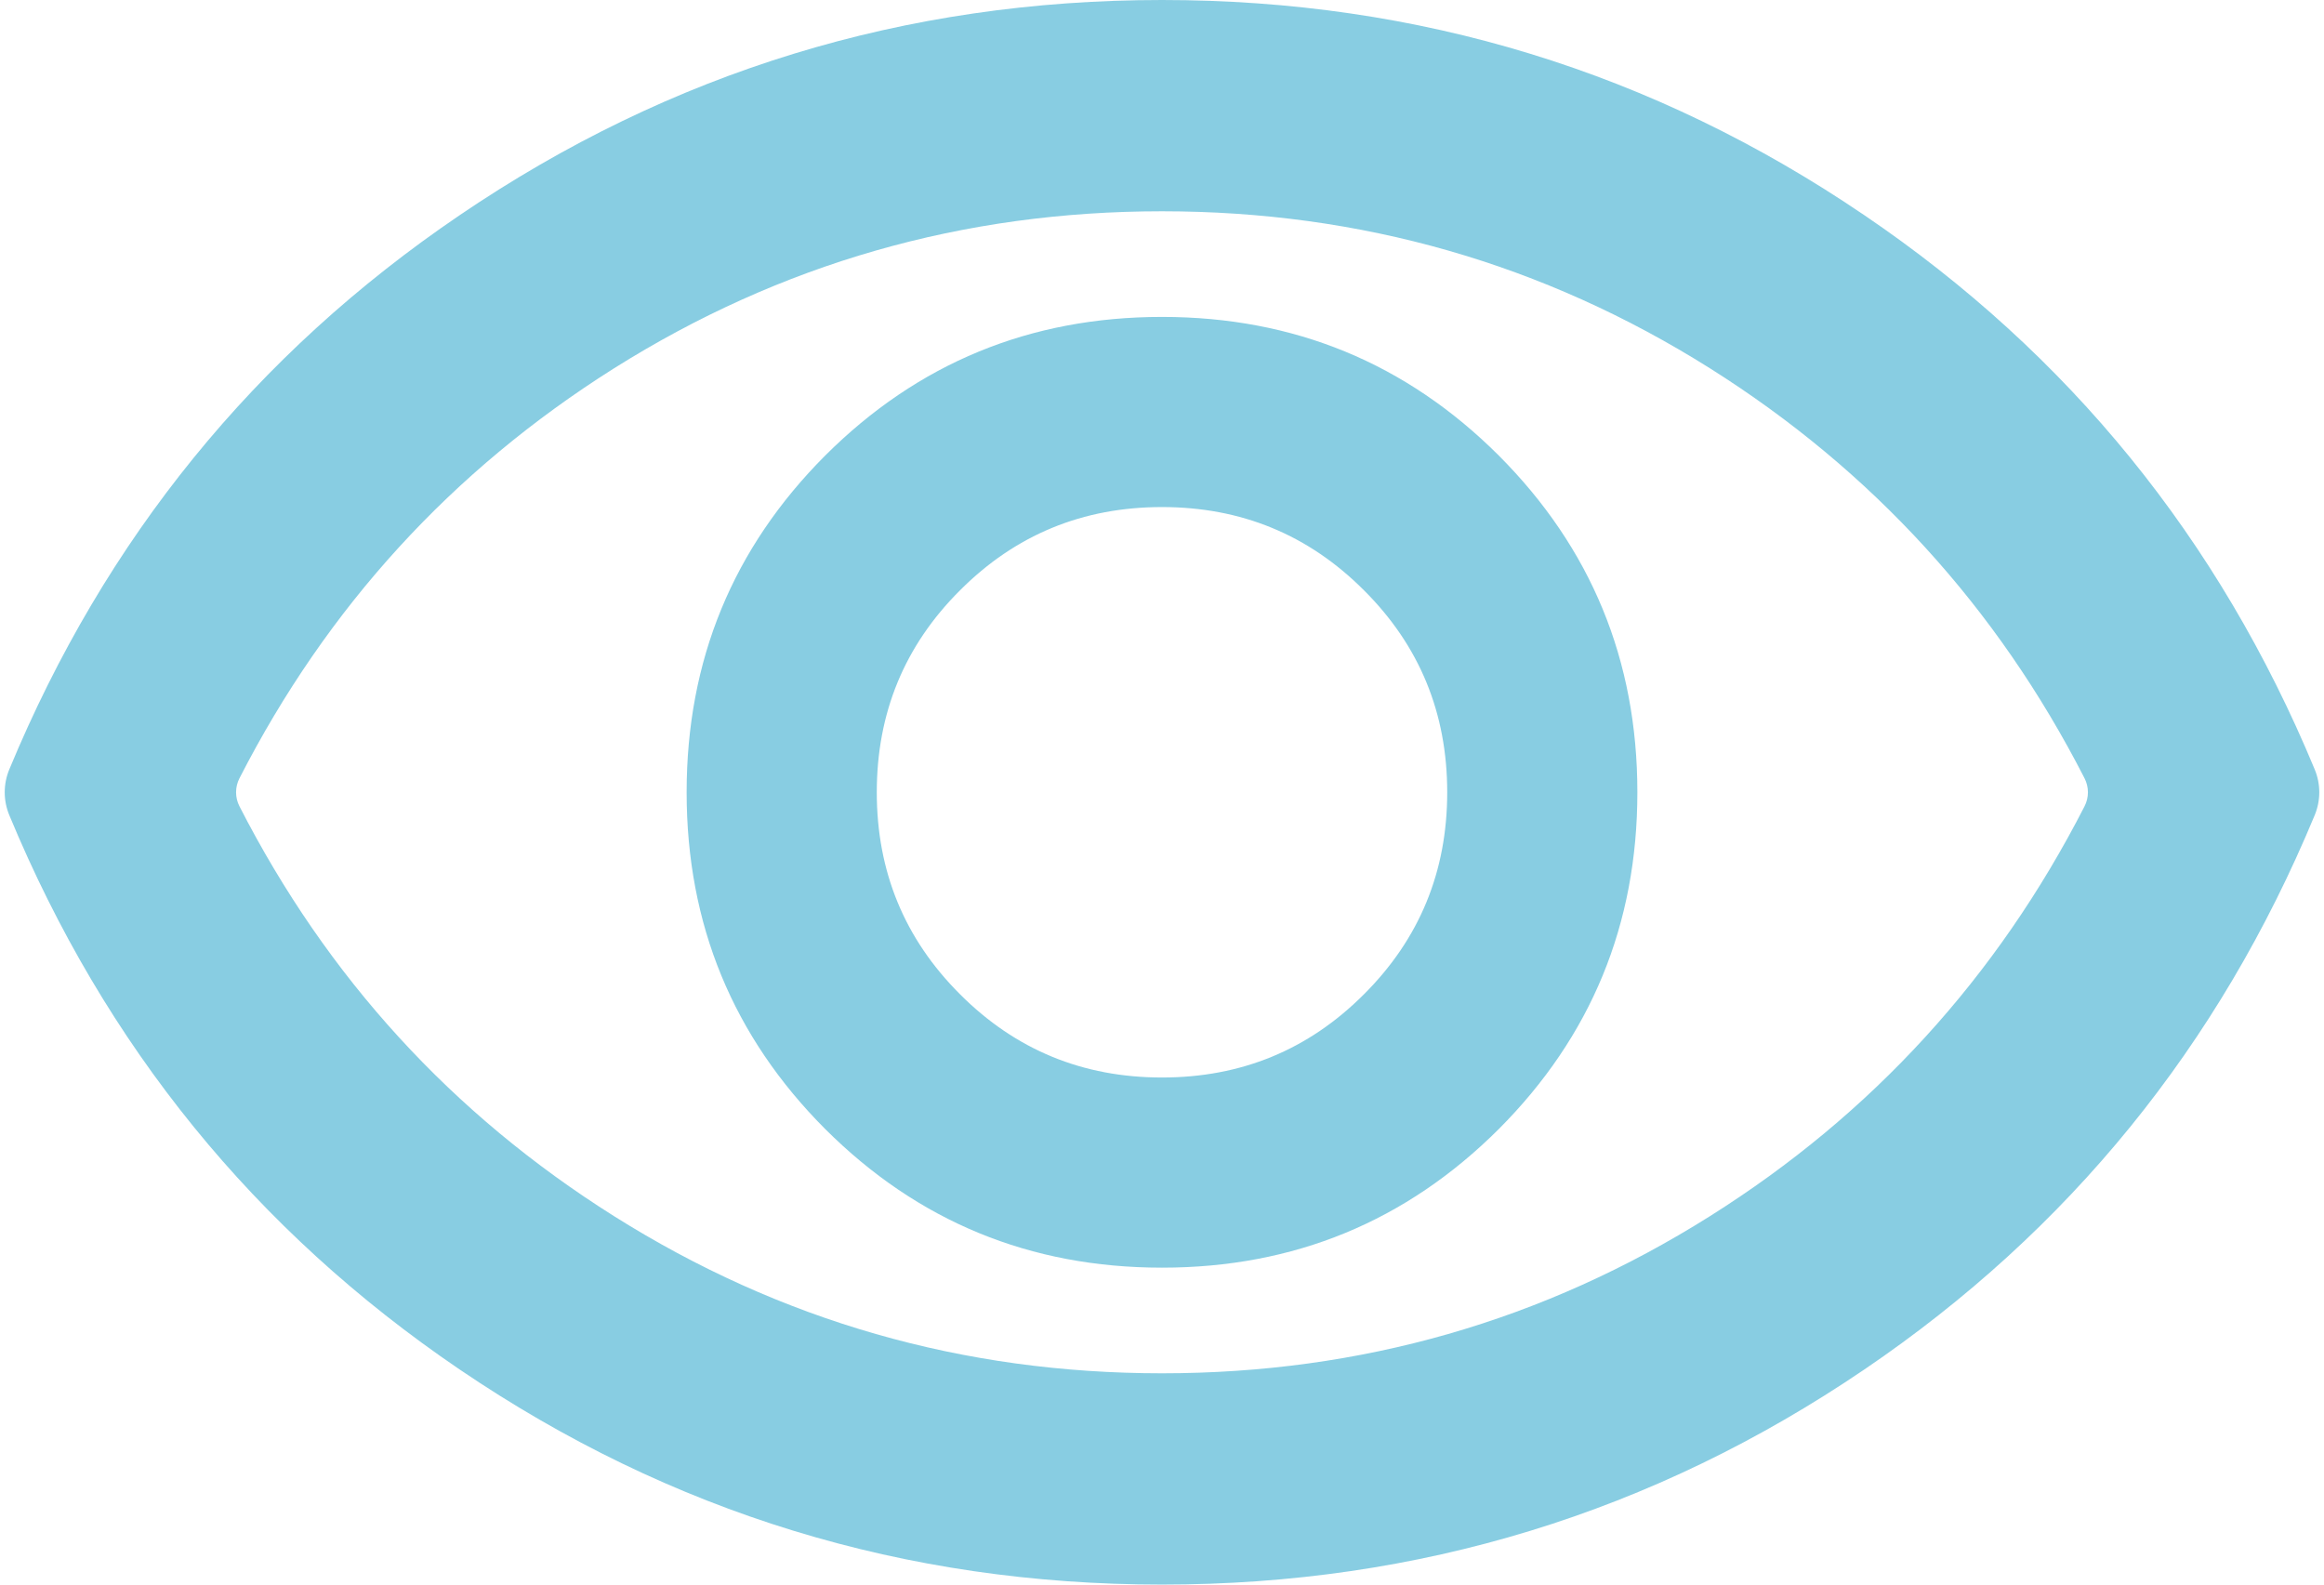
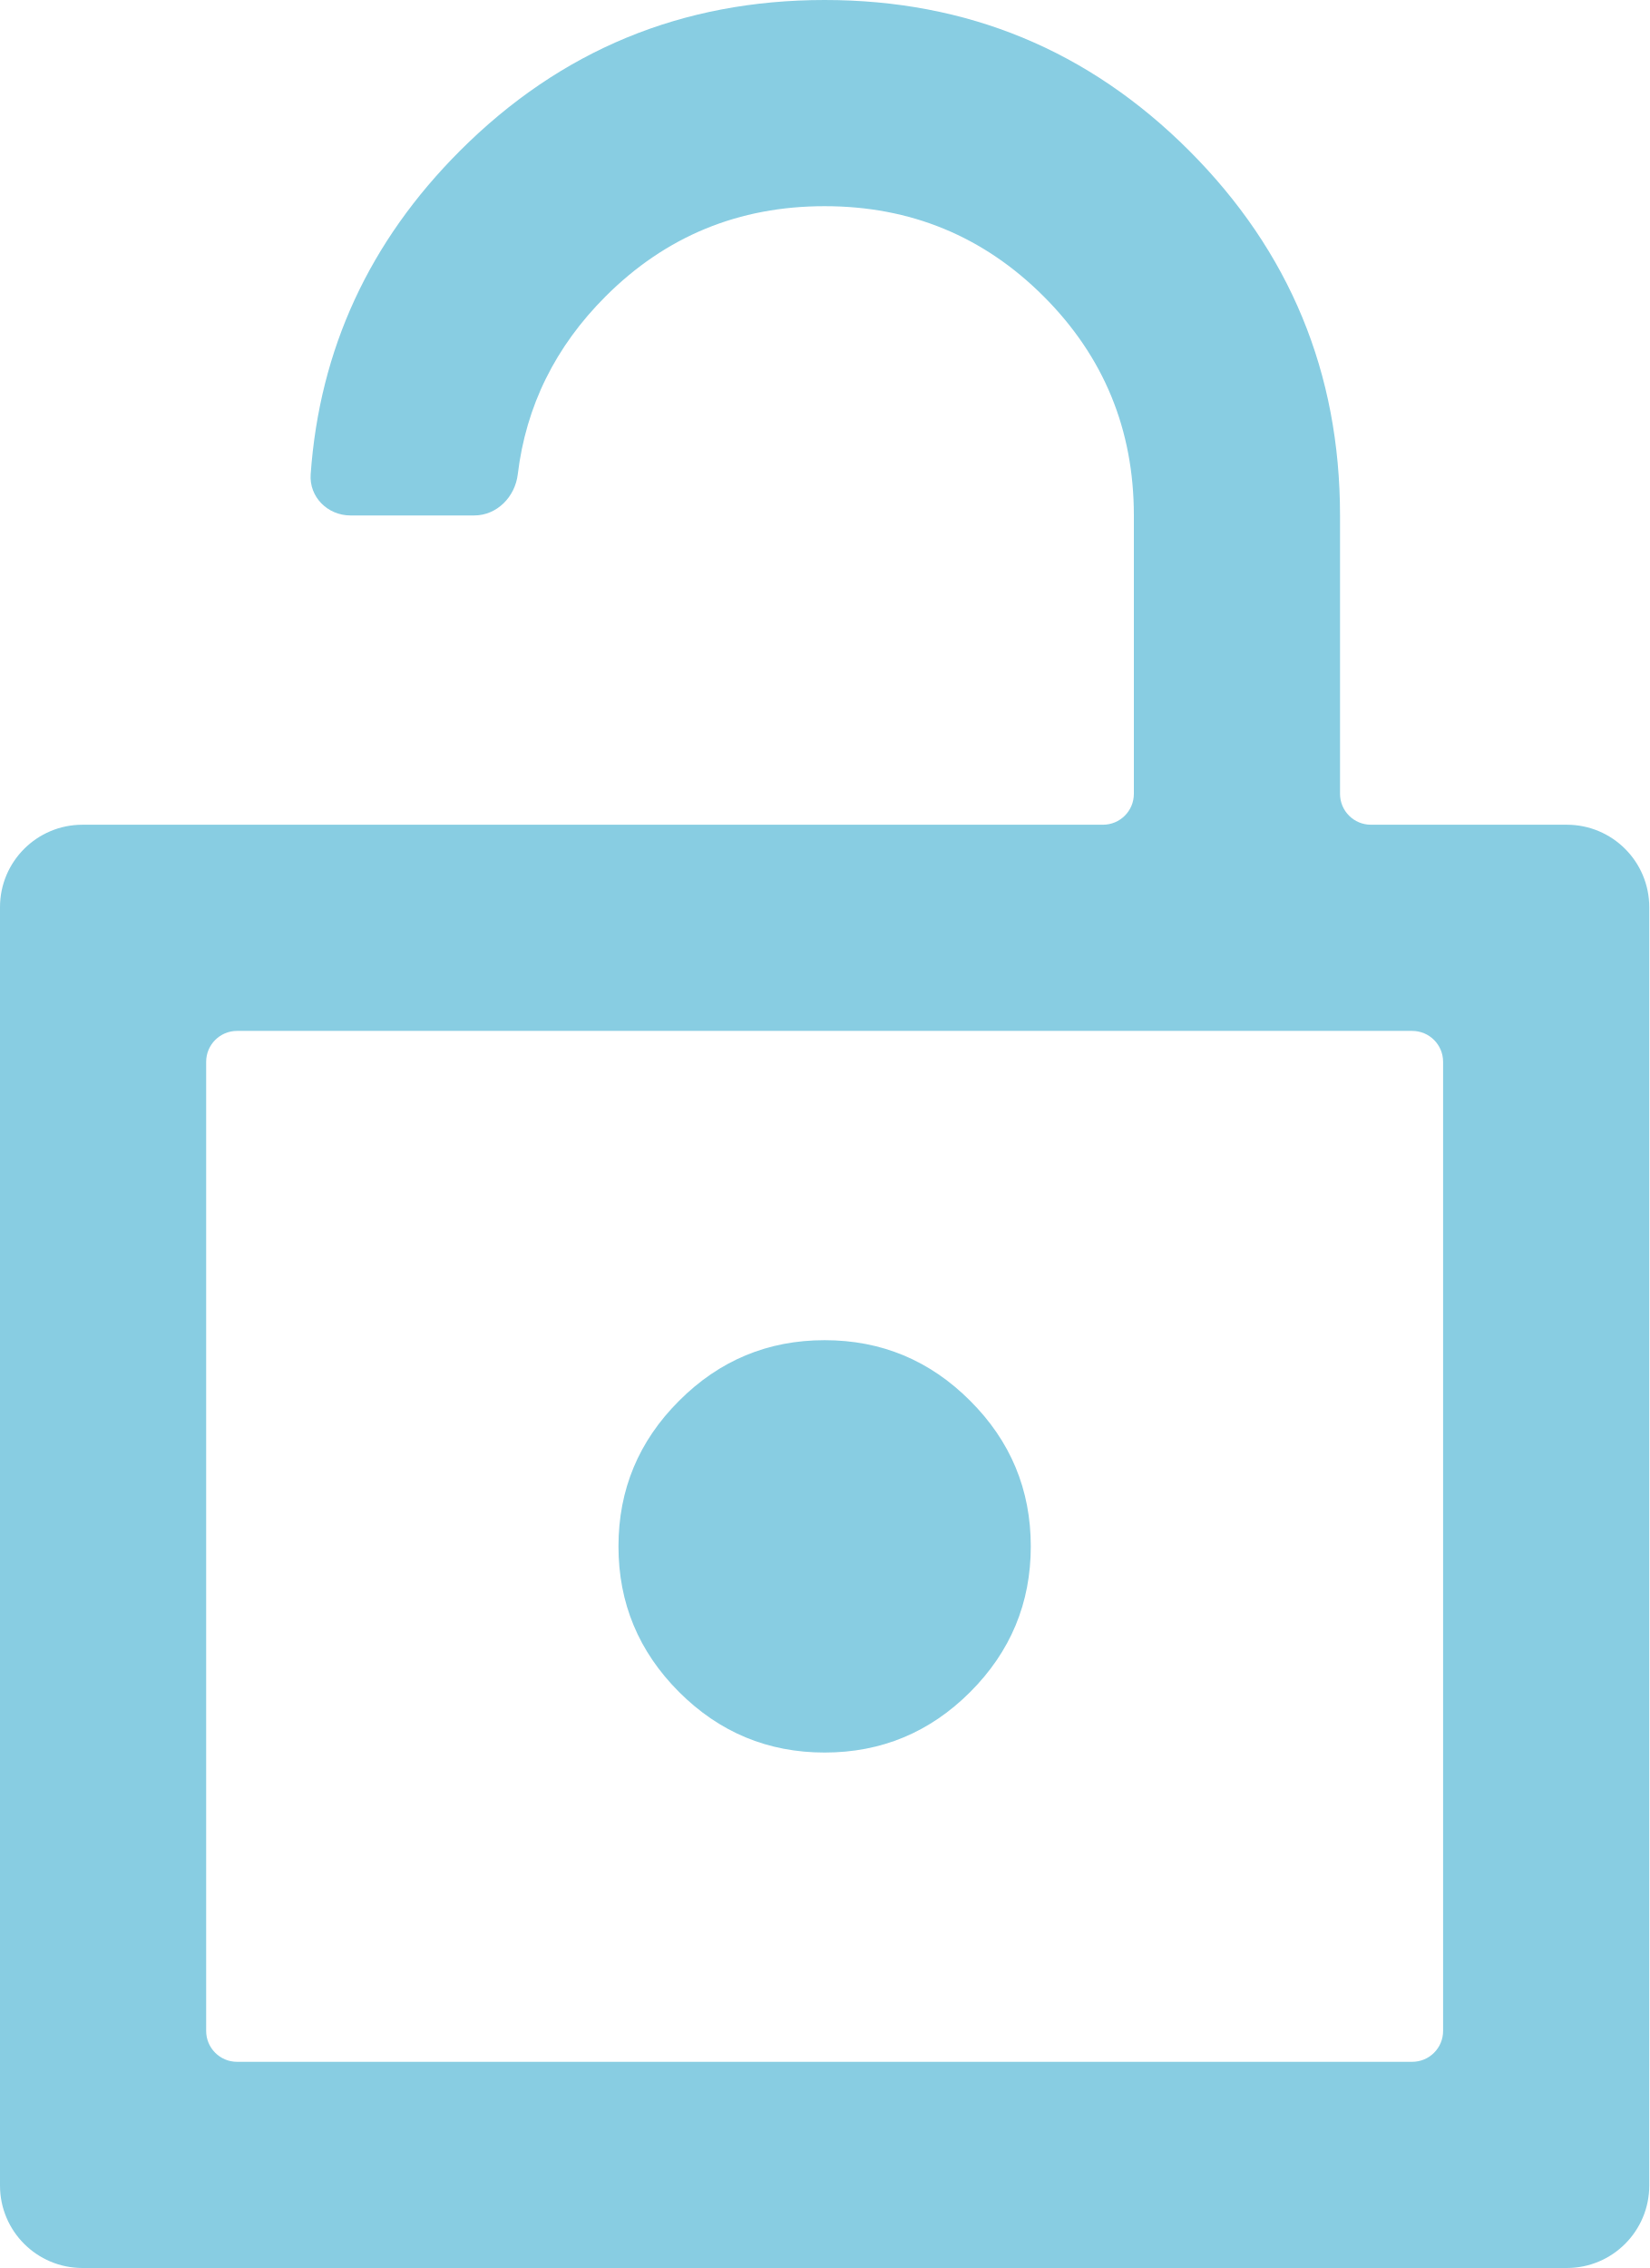
- <svg xmlns="http://www.w3.org/2000/svg" width="22" height="15" viewBox="0 0 22 15" fill="none">
-   <path d="M11 12C12.25 12 13.312 11.562 14.188 10.688C15.062 9.812 15.5 8.75 15.5 7.5C15.5 6.25 15.062 5.188 14.188 4.312C13.312 3.438 12.25 3 11 3C9.75 3 8.688 3.438 7.812 4.312C6.938 5.188 6.5 6.25 6.5 7.5C6.5 8.75 6.938 9.812 7.812 10.688C8.688 11.562 9.75 12 11 12ZM11 10.2C10.25 10.2 9.613 9.938 9.088 9.412C8.562 8.887 8.3 8.25 8.3 7.5C8.3 6.75 8.562 6.112 9.088 5.588C9.613 5.062 10.25 4.8 11 4.8C11.75 4.8 12.387 5.062 12.912 5.588C13.438 6.112 13.7 6.75 13.7 7.5C13.7 8.25 13.438 8.887 12.912 9.412C12.387 9.938 11.75 10.2 11 10.2ZM11 15C8.567 15 6.35 14.321 4.35 12.963C2.414 11.648 0.994 9.9 0.089 7.719C0.03 7.579 0.03 7.421 0.089 7.281C0.994 5.1 2.414 3.352 4.35 2.038C6.35 0.679 8.567 0 11 0C13.433 0 15.65 0.679 17.65 2.038C19.586 3.352 21.006 5.1 21.911 7.281C21.97 7.421 21.97 7.579 21.911 7.719C21.006 9.9 19.586 11.648 17.65 12.963C15.65 14.321 13.433 15 11 15ZM11 13C12.883 13 14.613 12.504 16.188 11.512C17.721 10.547 18.903 9.254 19.733 7.633C19.776 7.549 19.776 7.451 19.733 7.367C18.903 5.746 17.721 4.453 16.188 3.487C14.613 2.496 12.883 2 11 2C9.117 2 7.388 2.496 5.812 3.487C4.279 4.453 3.097 5.746 2.267 7.367C2.224 7.451 2.224 7.549 2.267 7.633C3.097 9.254 4.279 10.547 5.812 11.512C7.388 12.504 9.117 13 11 13Z" fill="#88CDE2" />
+ <svg xmlns="http://www.w3.org/2000/svg" width="16" height="22" viewBox="0 0 16 22" fill="none">
+   <path d="M2 8H10.7C10.866 8 11 7.866 11 7.7V5C11 4.167 10.708 3.458 10.125 2.875C9.542 2.292 8.833 2 8 2C7.167 2 6.458 2.292 5.875 2.875C5.387 3.363 5.103 3.938 5.023 4.601C4.997 4.82 4.821 5 4.6 5H3.4C3.179 5 2.998 4.821 3.014 4.6C3.1 3.388 3.583 2.342 4.463 1.462C5.438 0.487 6.617 0 8 0C9.383 0 10.562 0.487 11.537 1.462C12.512 2.438 13 3.617 13 5V7.7C13 7.866 13.134 8 13.3 8H14H15.2C15.642 8 16 8.358 16 8.8V10V20V21.2C16 21.642 15.642 22 15.2 22H14H2H0.8C0.358 22 0 21.642 0 21.2V20V10V8.8C0 8.358 0.358 8 0.8 8H2ZM2 19.7C2 19.866 2.134 20 2.3 20H13.7C13.866 20 14 19.866 14 19.7V10.3C14 10.134 13.866 10 13.7 10H2.3C2.134 10 2 10.134 2 10.3V19.7ZM8 17C8.55 17 9.021 16.804 9.412 16.413C9.804 16.021 10 15.55 10 15C10 14.45 9.804 13.979 9.412 13.588C9.021 13.196 8.55 13 8 13C7.45 13 6.979 13.196 6.588 13.588C6.196 13.979 6 14.45 6 15C6 15.55 6.196 16.021 6.588 16.413C6.979 16.804 7.45 17 8 17Z" fill="#88CDE2" />
</svg>
